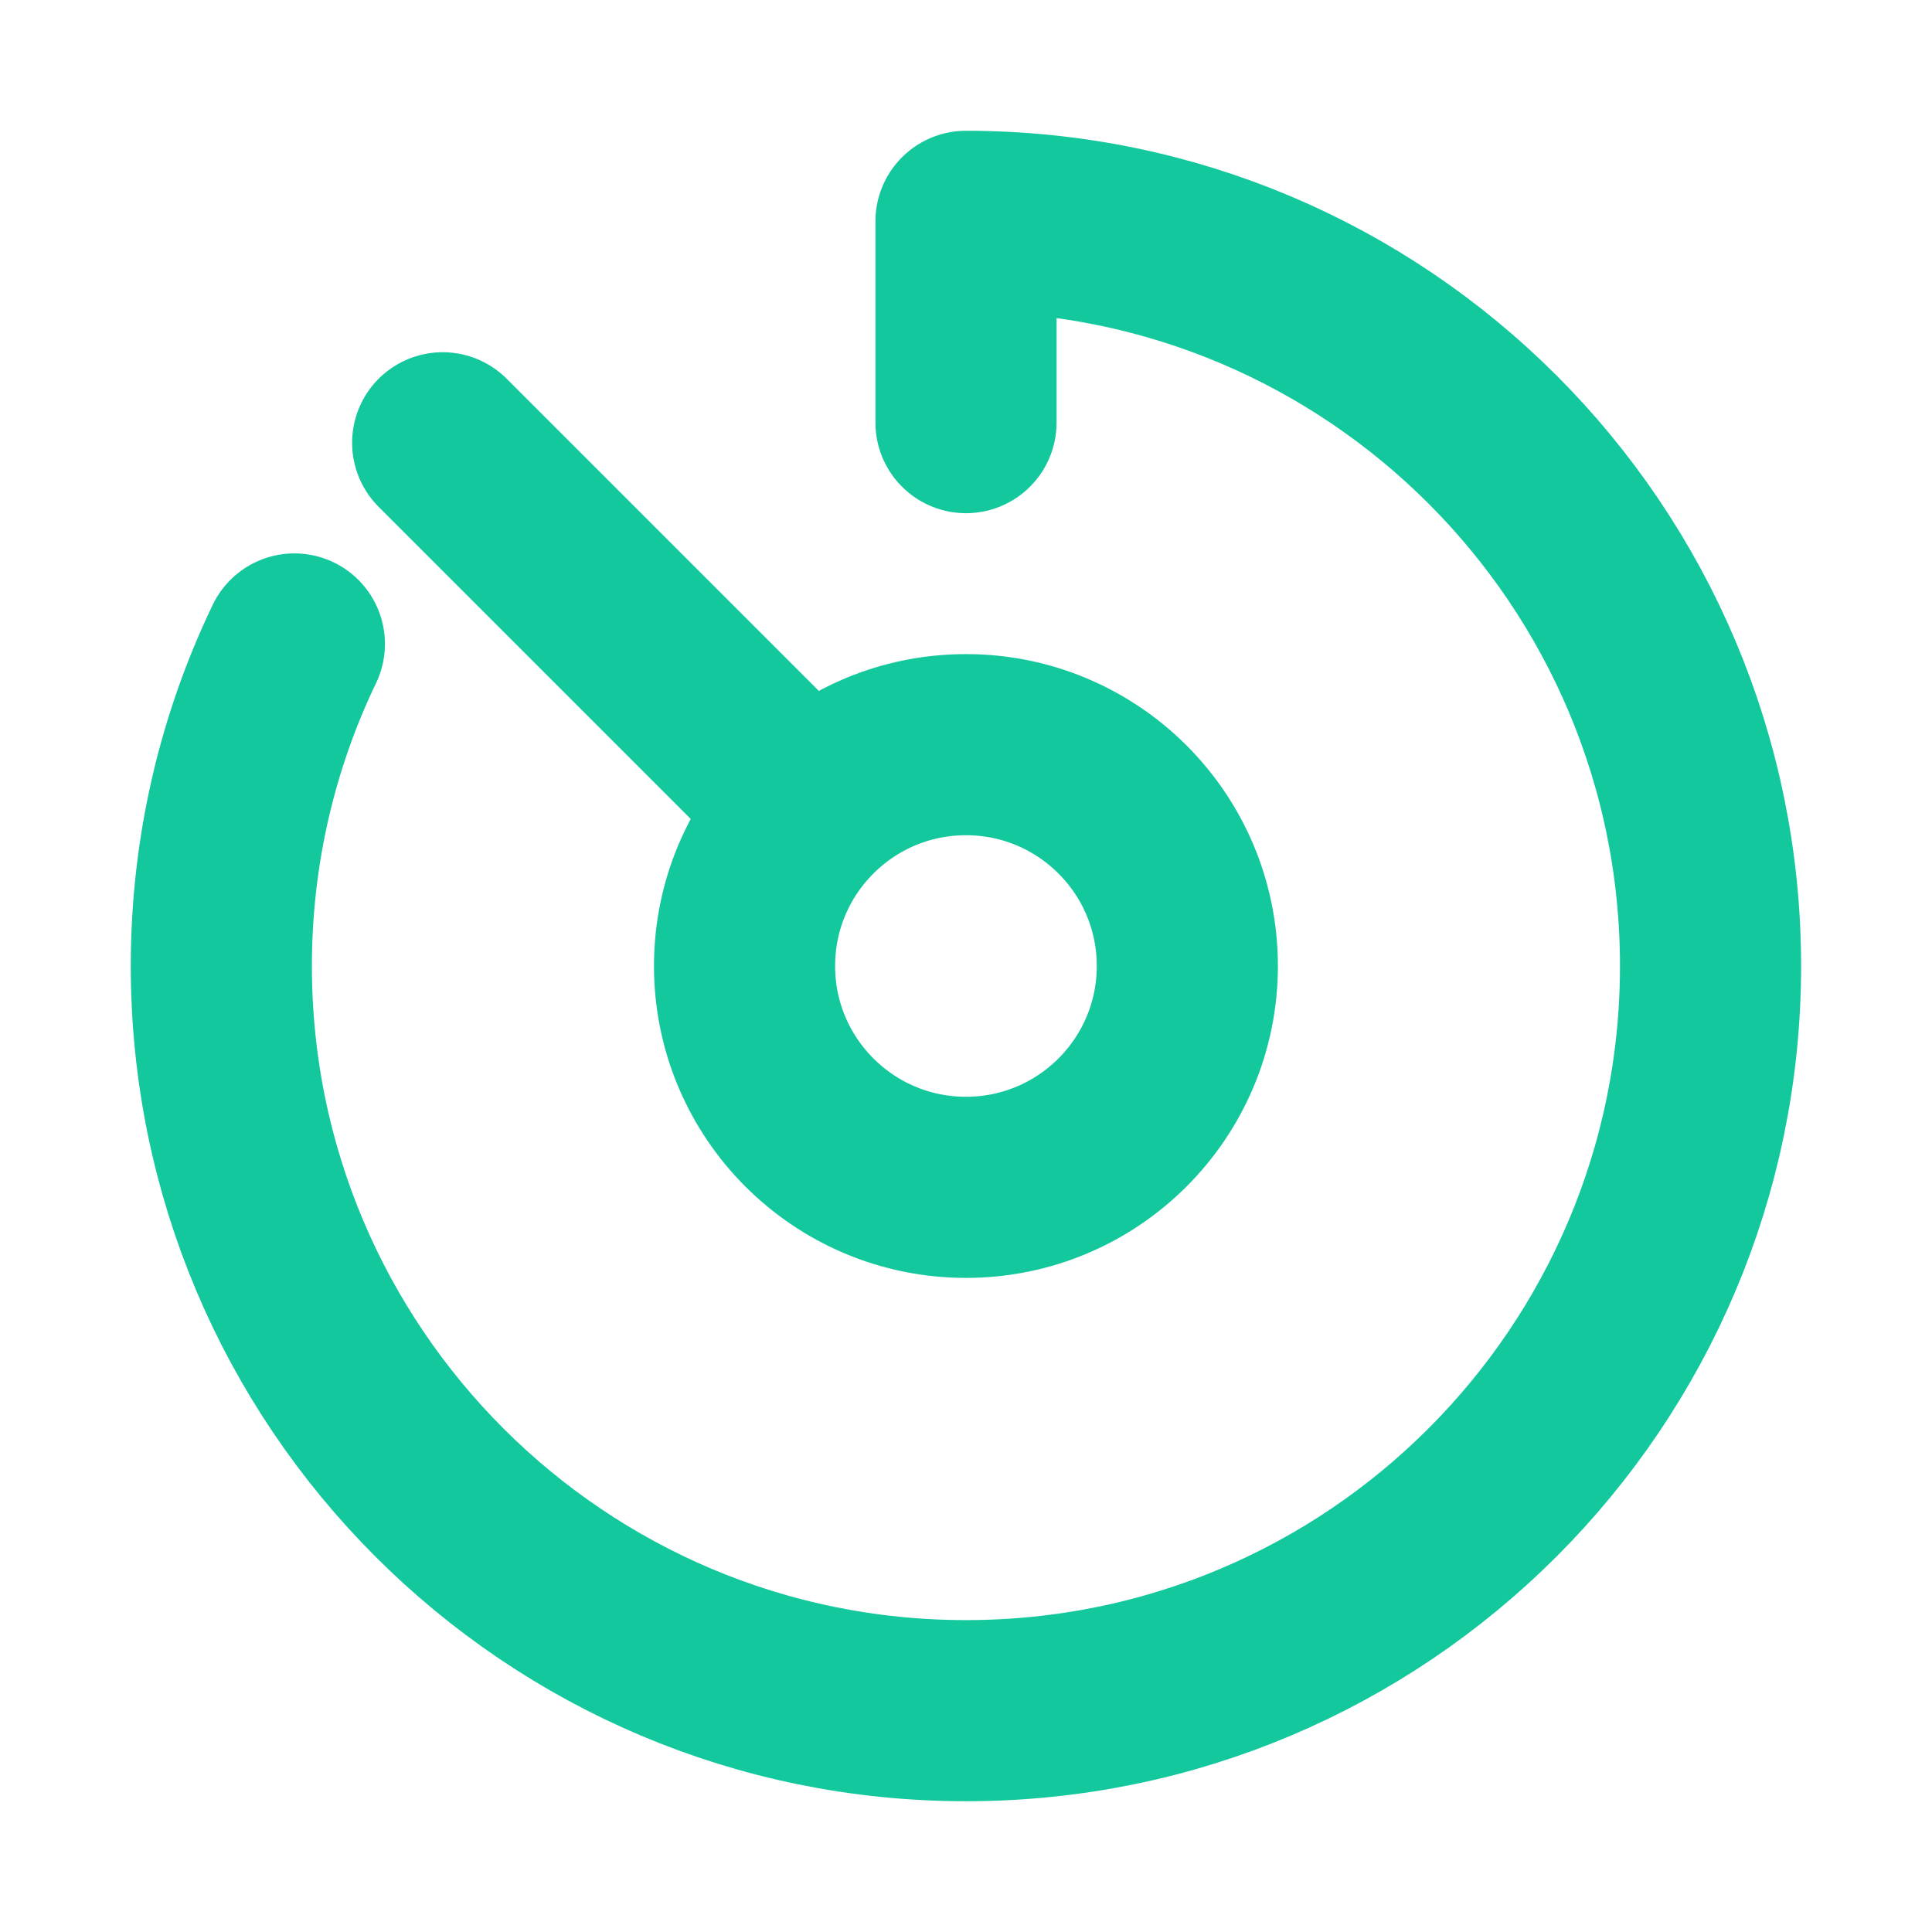
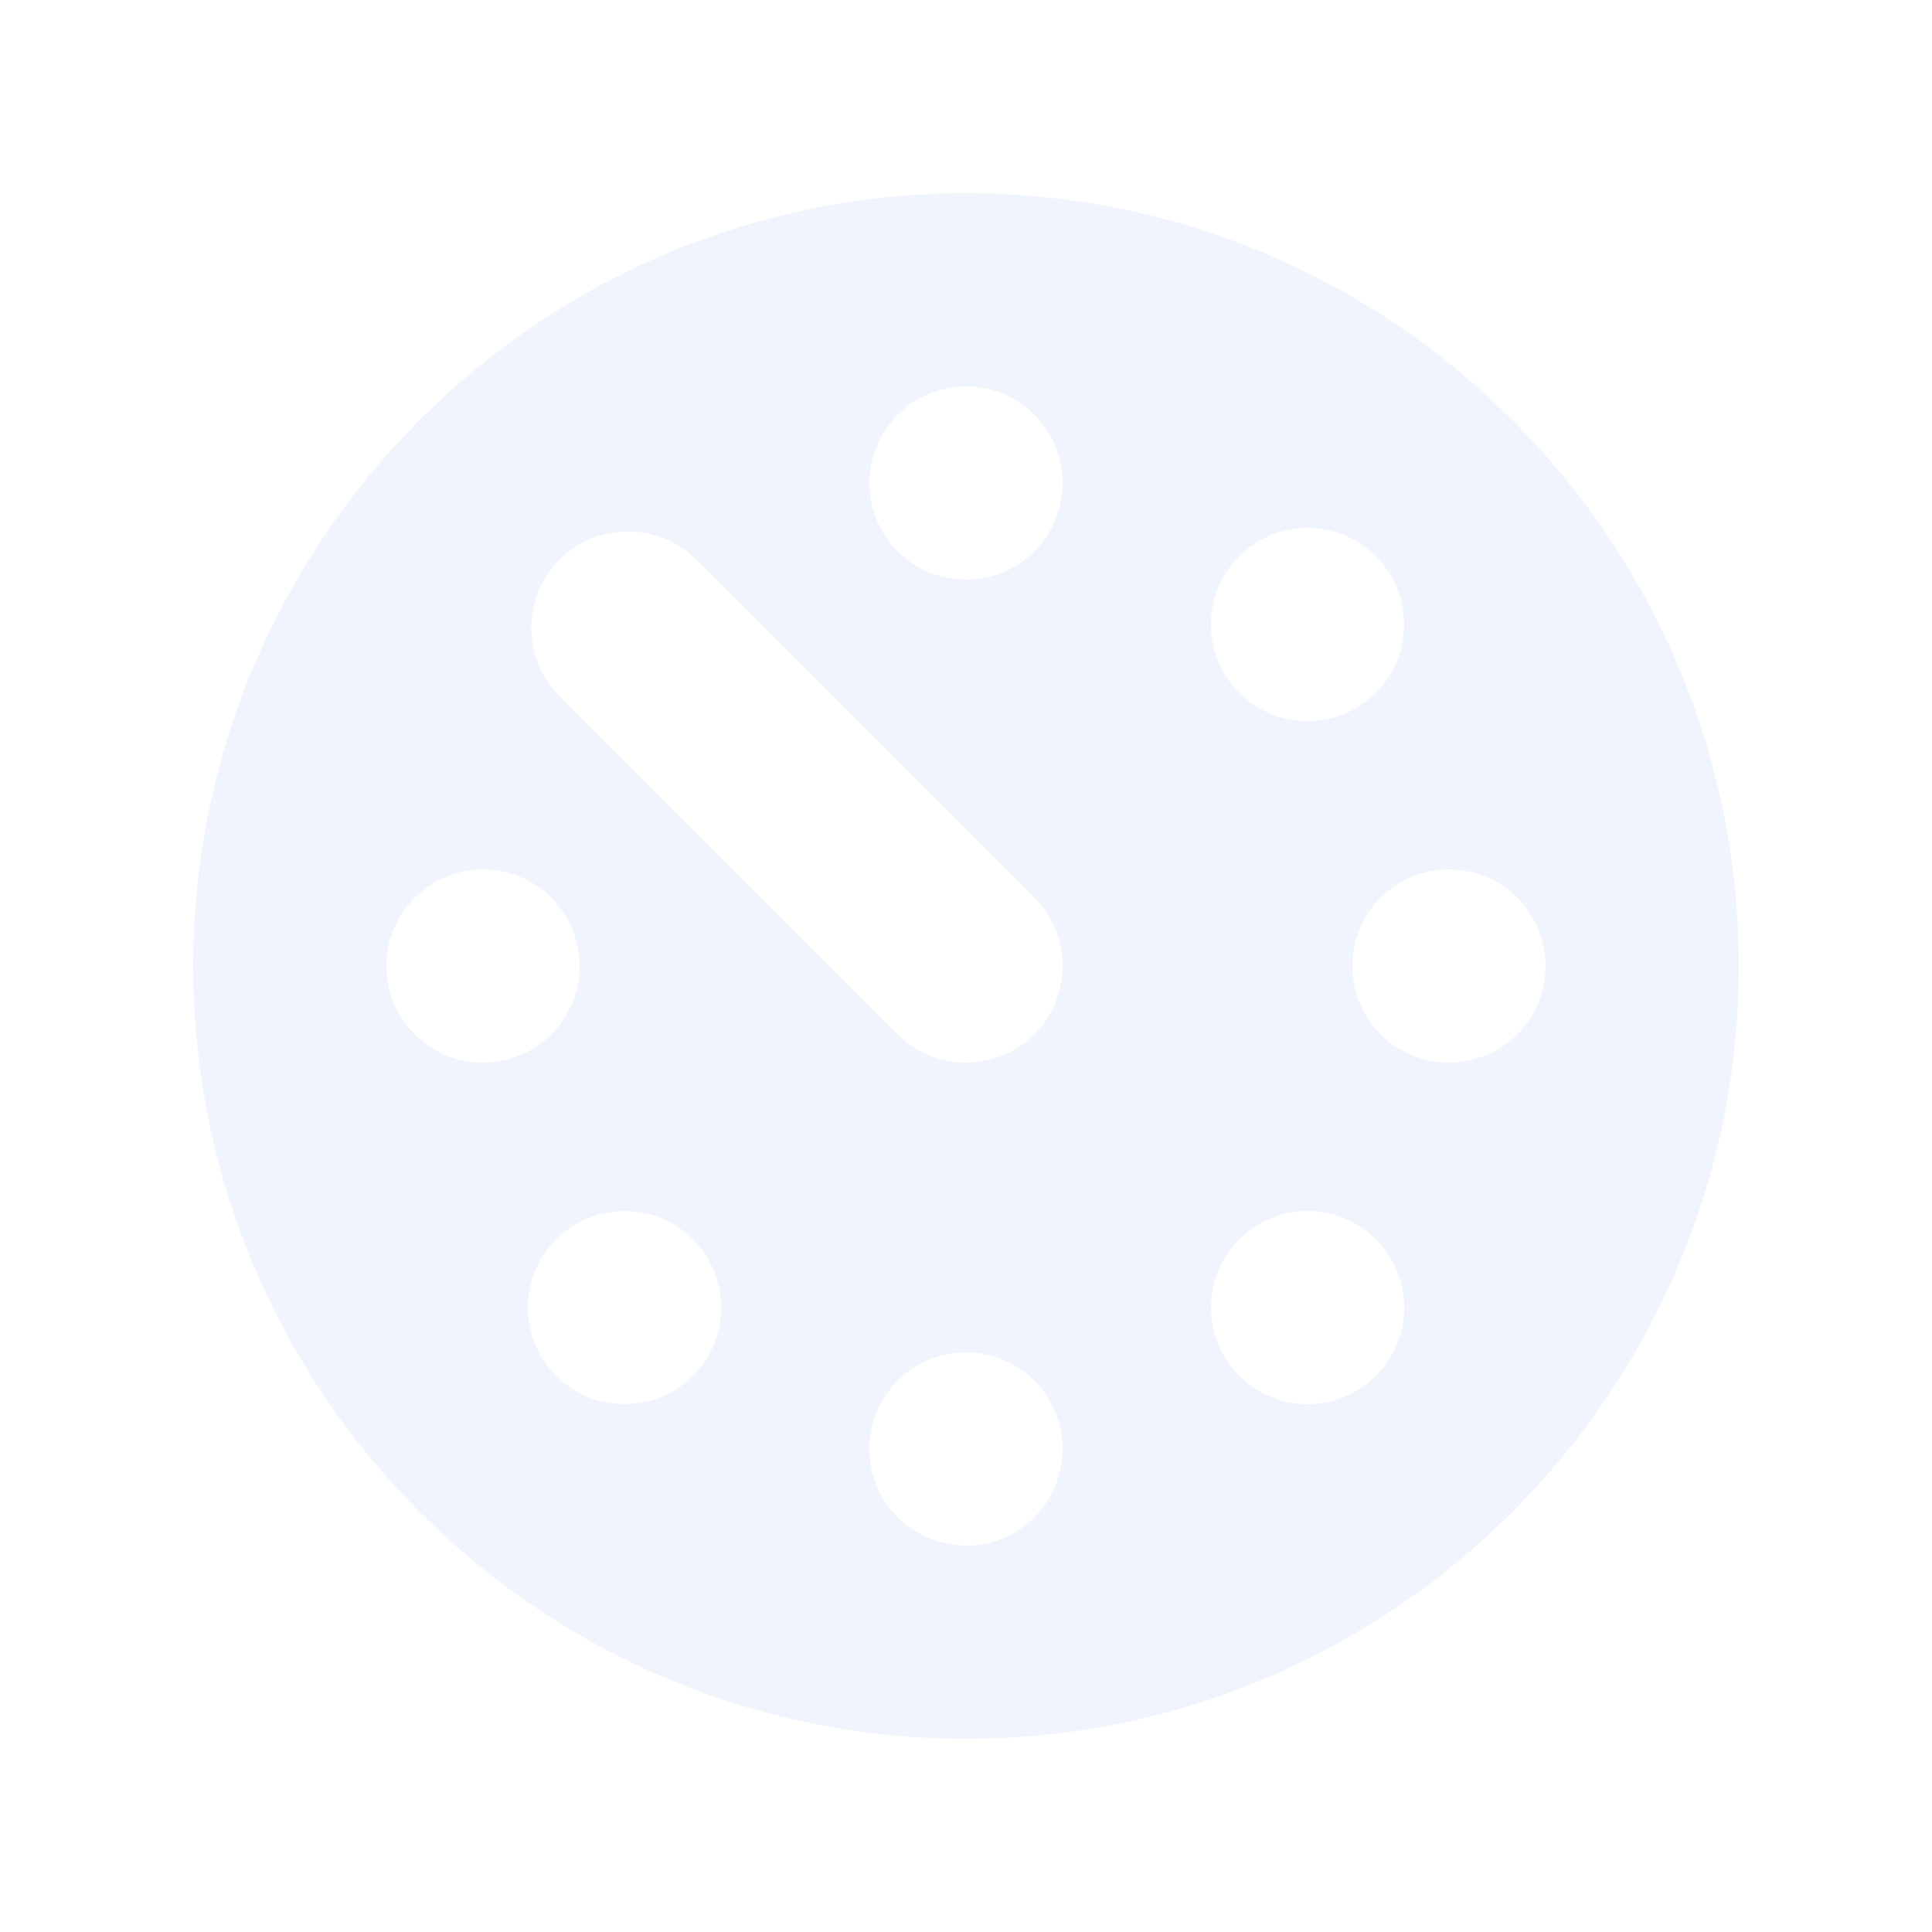
- <svg xmlns="http://www.w3.org/2000/svg" width="16" height="16" viewBox="0 0 16 16" fill="none">
-   <path d="M6.666 6.667L3.666 3.667M8 3.5V1.833C11.405 1.833 14.166 4.594 14.166 8C14.166 11.406 11.405 14.167 8 14.167C4.594 14.167 1.833 11.406 1.833 8C1.833 7.045 2.05 6.14 2.438 5.333M9.833 8C9.833 9.012 9.012 9.833 8 9.833C6.987 9.833 6.166 9.012 6.166 8C6.166 6.987 6.987 6.167 8 6.167C9.012 6.167 9.833 6.987 9.833 8Z" stroke="#13C89D" stroke-width="1.5" stroke-linecap="round" stroke-linejoin="round" />
+ <svg xmlns="http://www.w3.org/2000/svg" width="24" height="24" viewBox="0 0 24 24" fill="none">
+   <path id="Vector" d="M12 2.4C6.707 2.4 2.4 6.707 2.4 12C2.4 17.294 6.707 21.6 12 21.6C17.294 21.6 21.6 17.294 21.6 12C21.6 6.707 17.294 2.4 12 2.4ZM15.394 6.909C15.863 6.44 16.623 6.44 17.091 6.909C17.56 7.378 17.56 8.138 17.091 8.606C16.622 9.075 15.862 9.075 15.394 8.606C14.926 8.136 14.925 7.377 15.394 6.909ZM4.8 12C4.8 11.338 5.338 10.8 6 10.8C6.663 10.8 7.2 11.338 7.2 12C7.2 12.663 6.663 13.2 6 13.2C5.338 13.2 4.8 12.663 4.8 12ZM8.607 17.092C8.138 17.561 7.378 17.561 6.91 17.092C6.441 16.623 6.441 15.863 6.91 15.395C7.379 14.926 8.139 14.926 8.607 15.395C9.075 15.864 9.076 16.624 8.607 17.092ZM12 19.2C11.338 19.2 10.8 18.663 10.8 18C10.8 17.338 11.338 16.8 12 16.8C12.663 16.8 13.2 17.338 13.2 18C13.2 18.663 12.663 19.2 12 19.2ZM12.849 12.849C12.615 13.083 12.308 13.2 12 13.2C11.693 13.2 11.386 13.083 11.152 12.849L6.952 8.649C6.483 8.18 6.483 7.421 6.952 6.952C7.421 6.483 8.18 6.483 8.649 6.952L12.849 11.152C13.318 11.621 13.318 12.38 12.849 12.849ZM12 7.2C11.338 7.2 10.8 6.663 10.8 6C10.8 5.338 11.338 4.8 12 4.8C12.663 4.8 13.2 5.338 13.2 6C13.2 6.663 12.663 7.2 12 7.2ZM17.092 17.092C16.623 17.561 15.863 17.561 15.395 17.092C14.926 16.623 14.926 15.863 15.395 15.395C15.864 14.927 16.624 14.926 17.092 15.395C17.561 15.864 17.561 16.624 17.092 17.092ZM18 13.2C17.338 13.2 16.8 12.663 16.8 12C16.8 11.338 17.338 10.8 18 10.8C18.663 10.8 19.2 11.338 19.2 12C19.2 12.663 18.663 13.2 18 13.2Z" fill="#F0F4FC" />
</svg>
